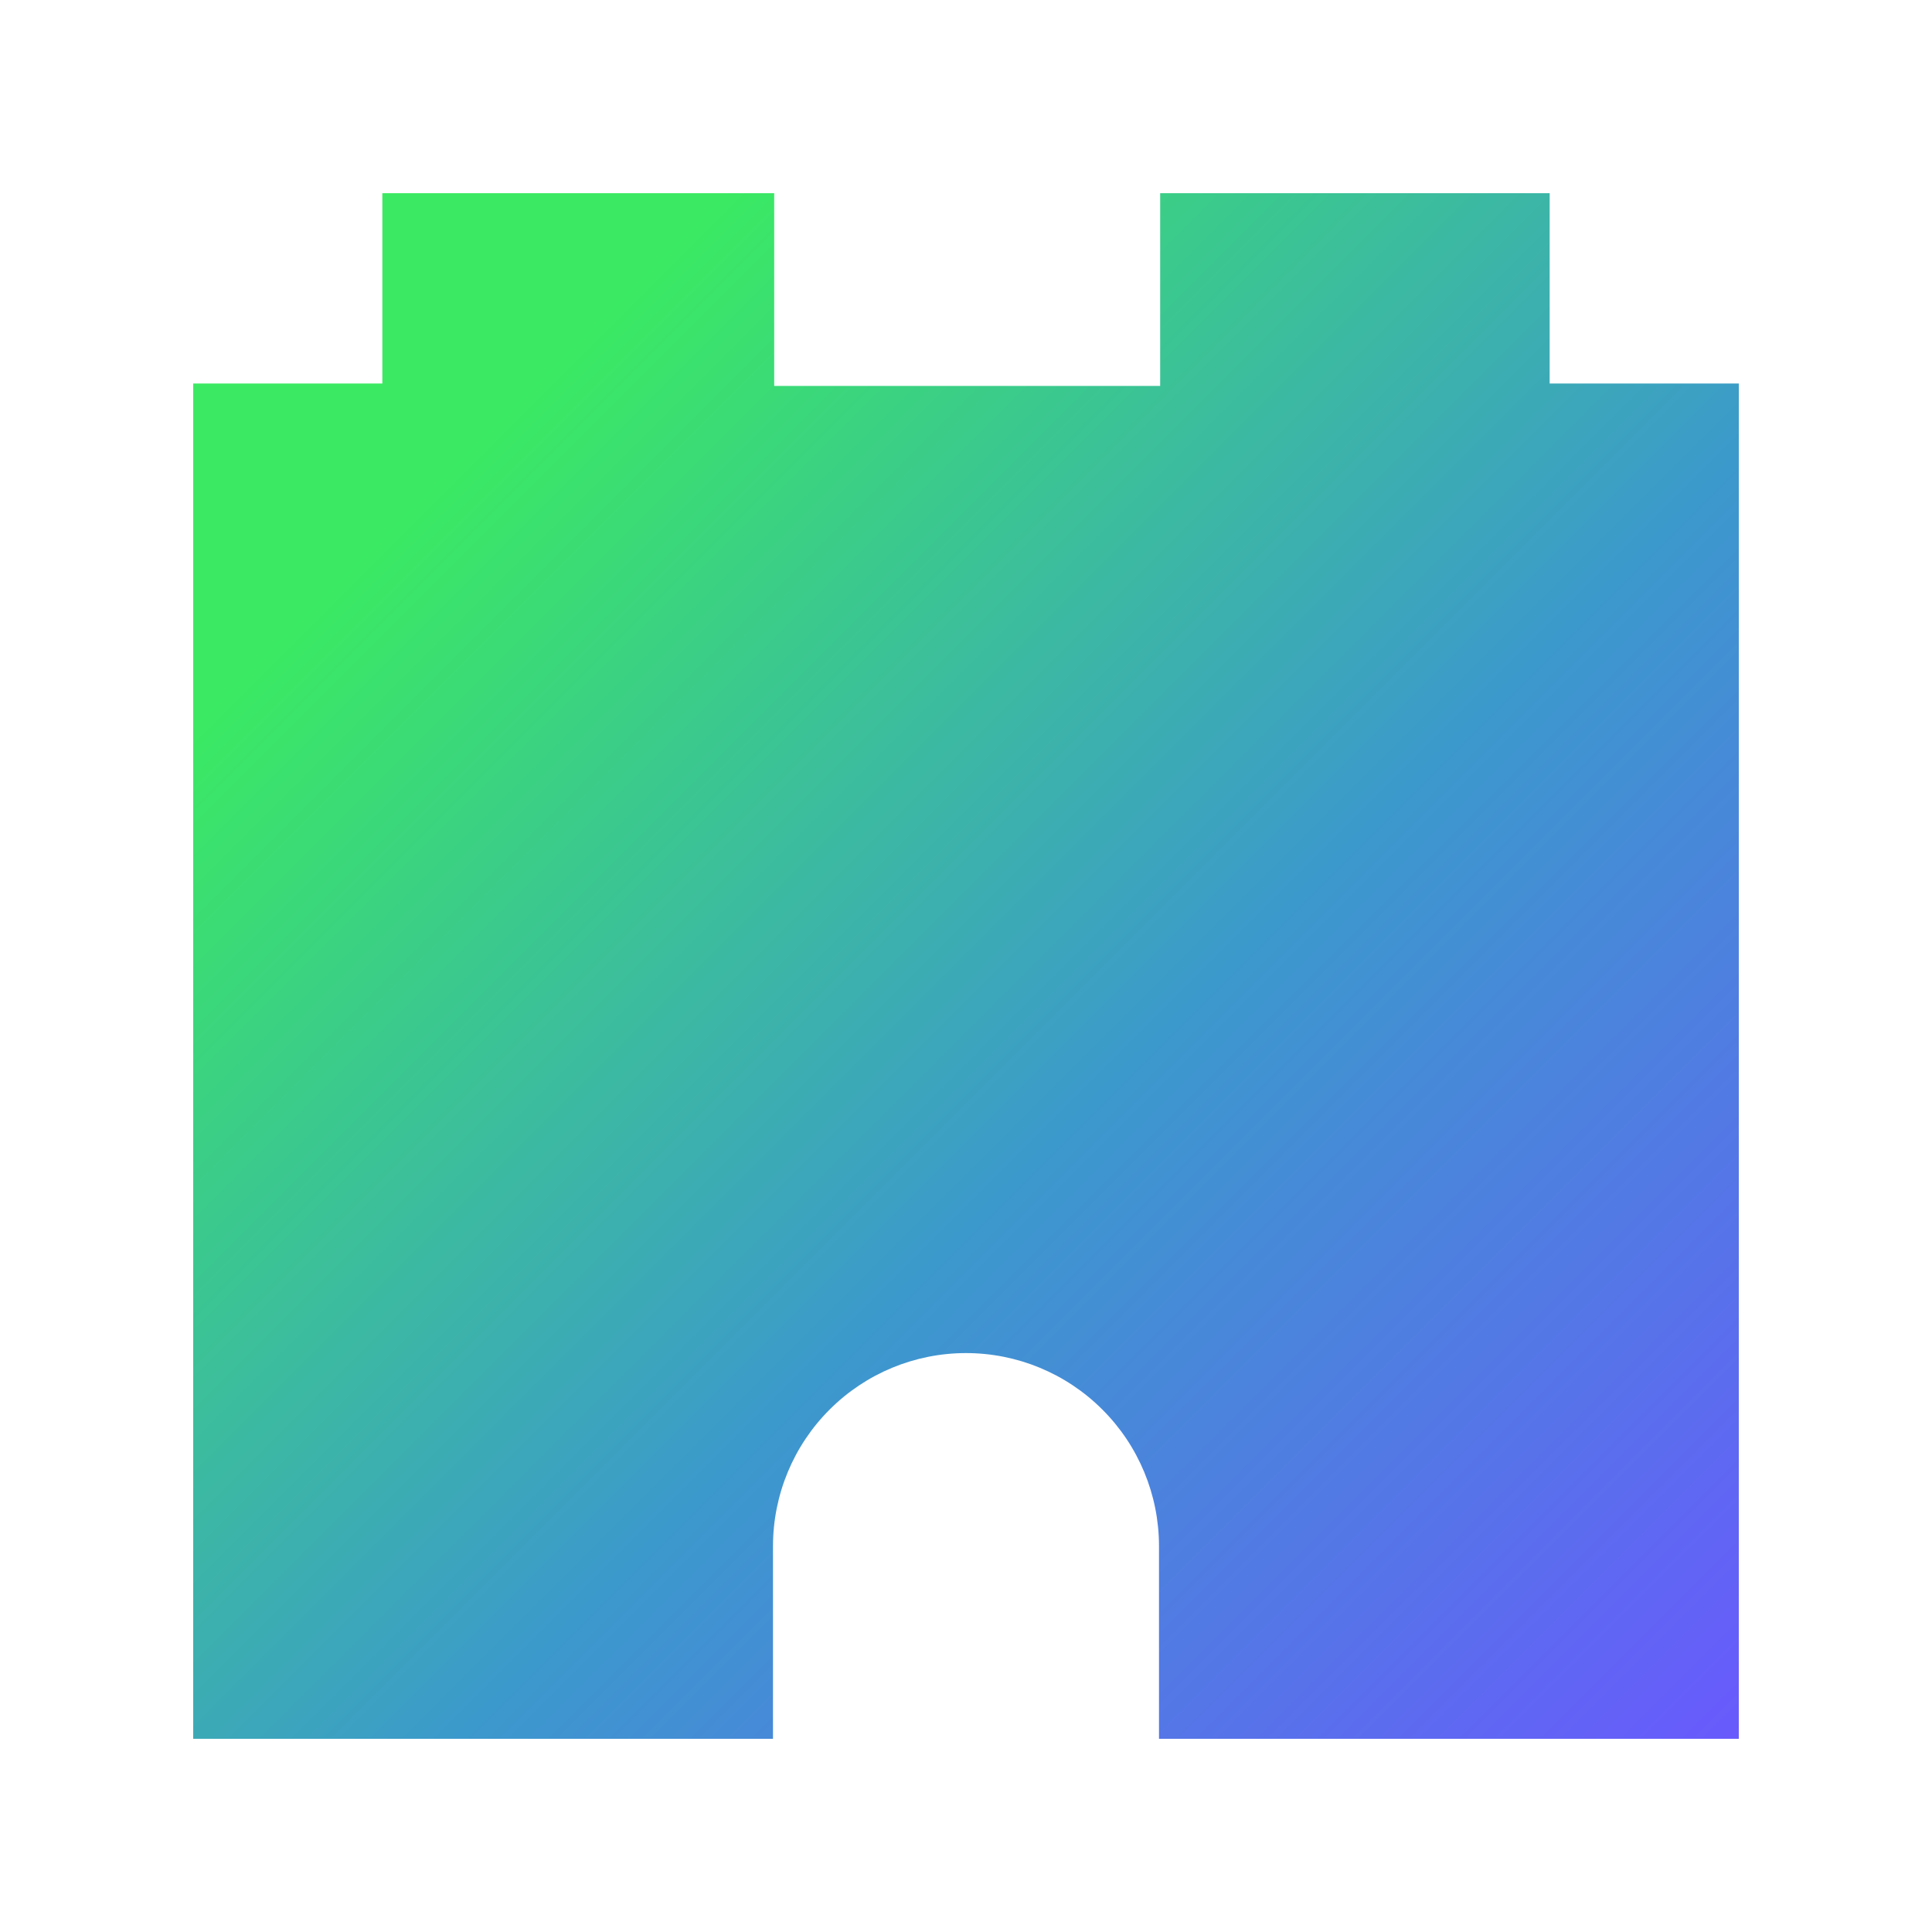
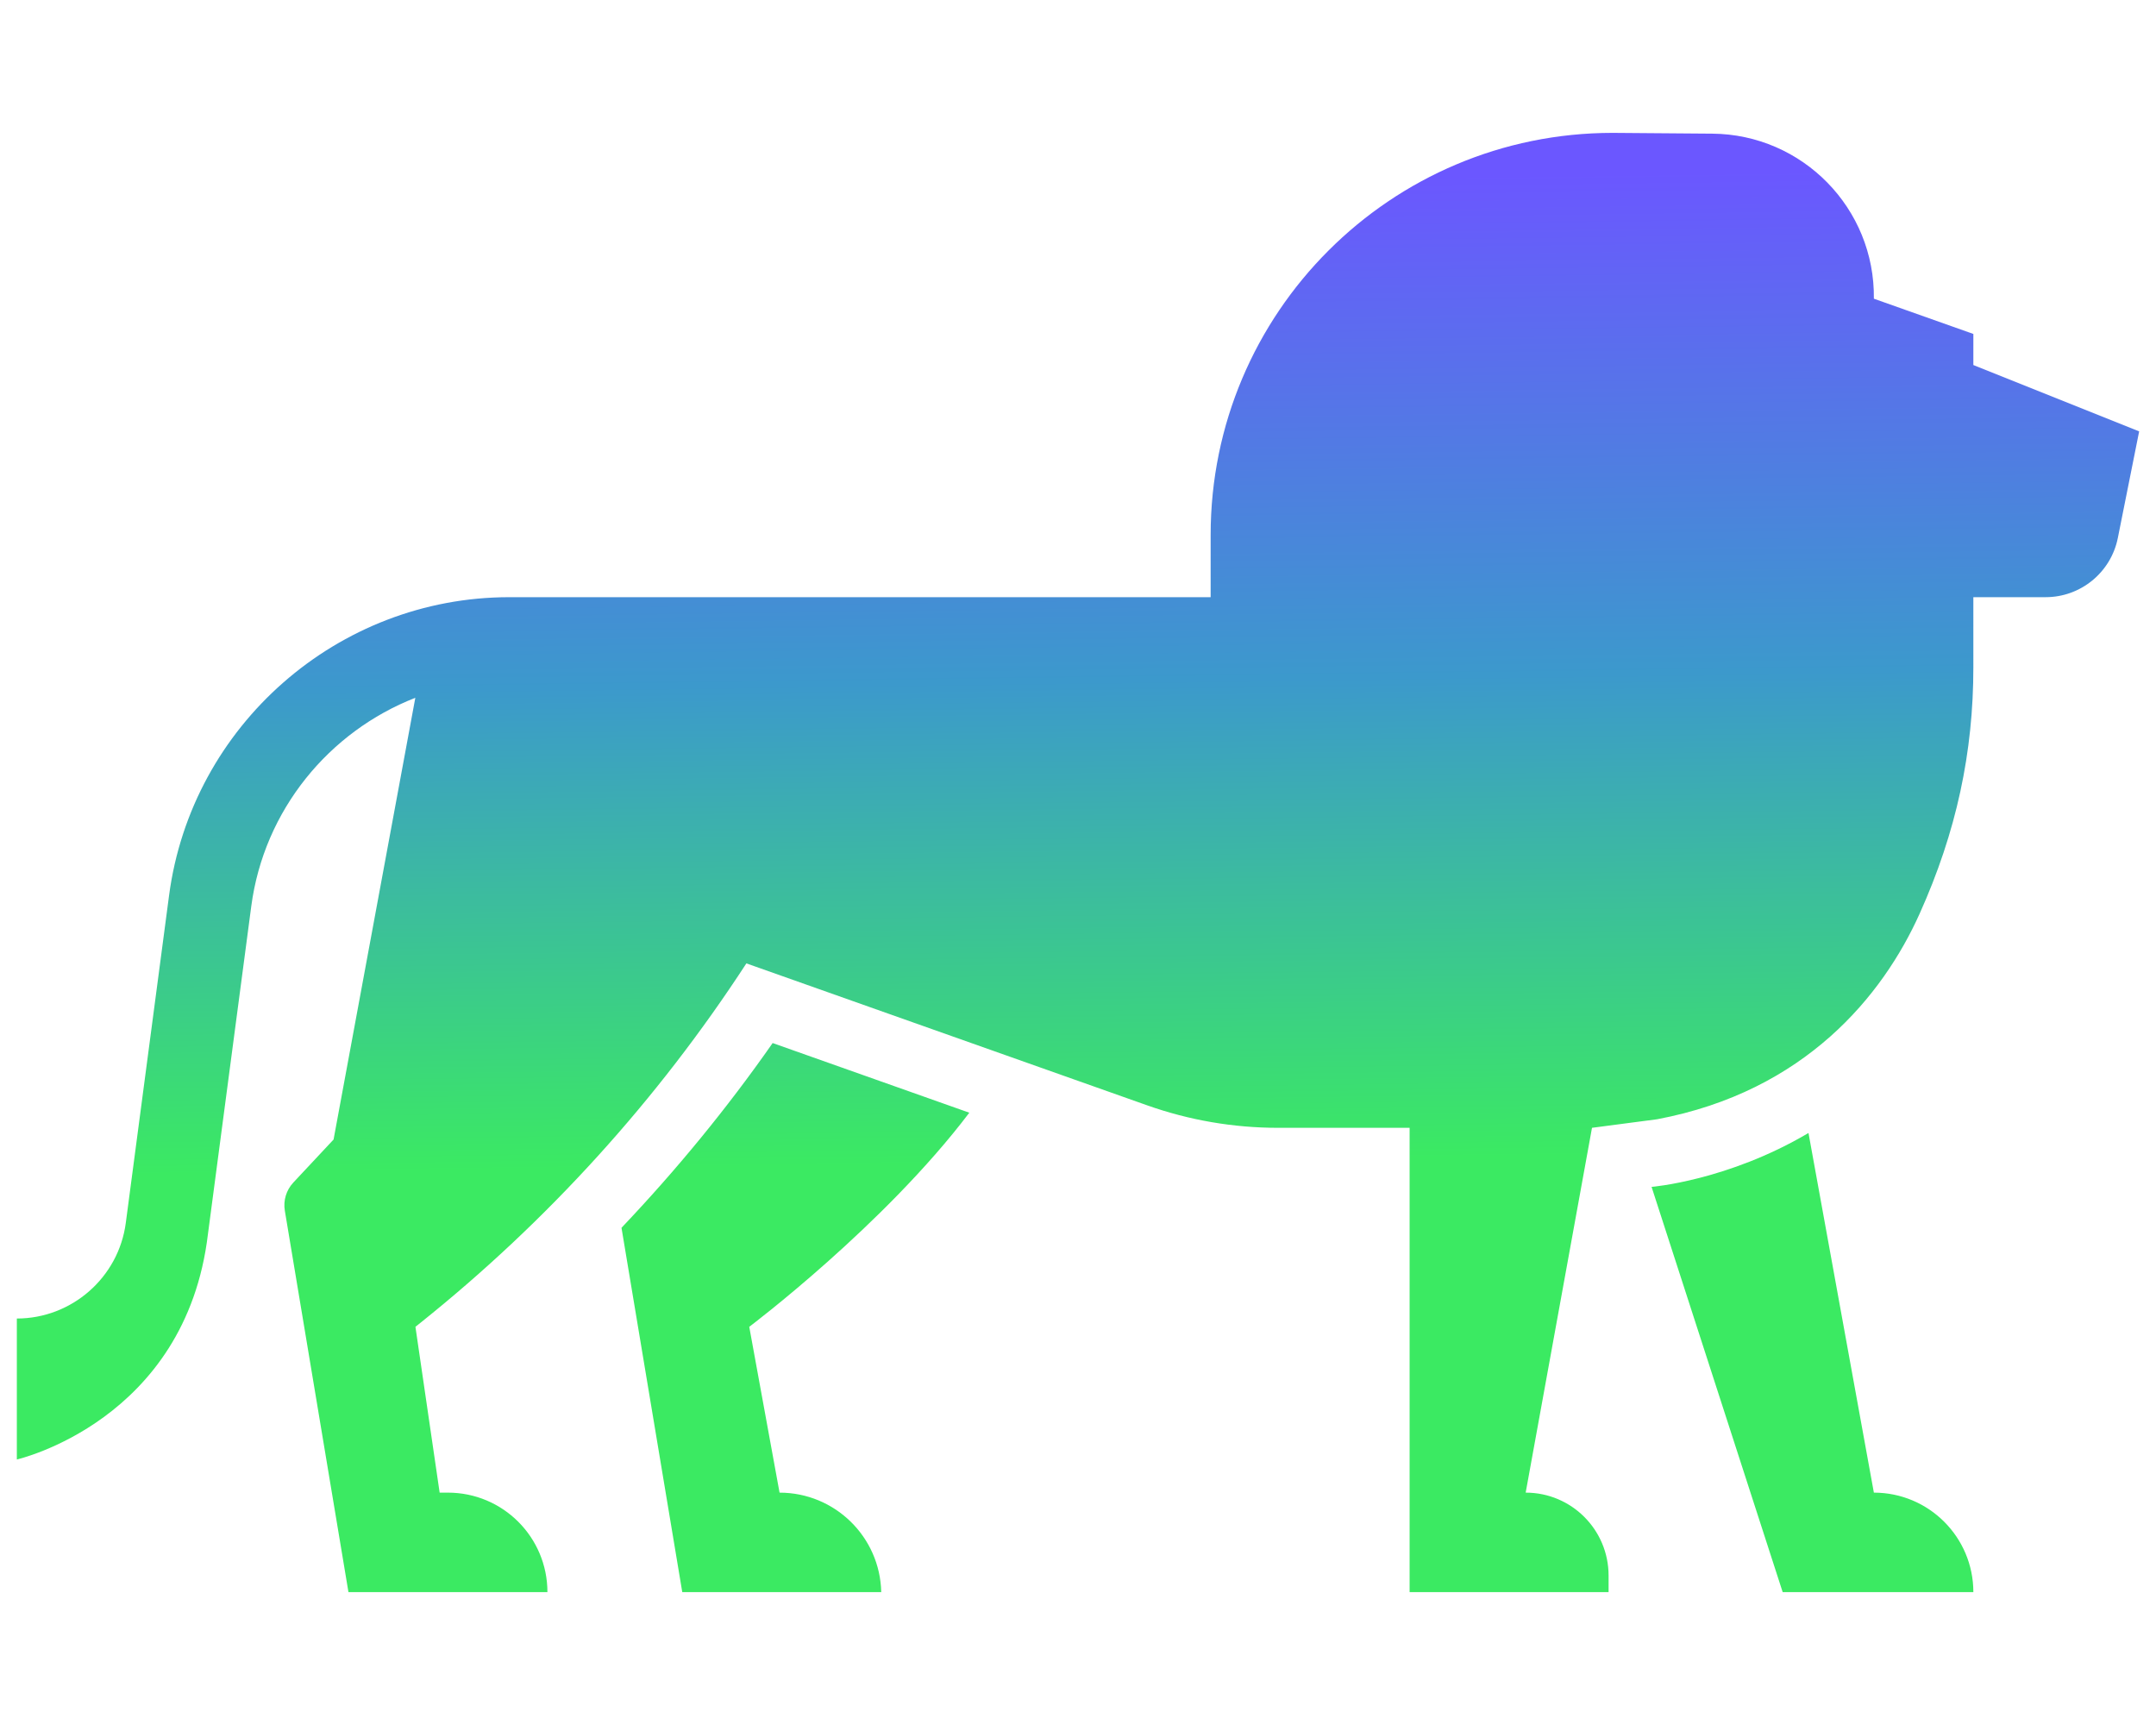
- <svg xmlns="http://www.w3.org/2000/svg" width="40" height="40" viewBox="0 0 40 40" fill="none">
-   <path d="M32.084 7.94V4H24.02V7.99H16.029V4H7.916V7.94H4V36H16.004V32.005C16.006 30.946 16.427 29.931 17.177 29.183C17.926 28.434 18.941 28.014 20 28.014C21.059 28.014 22.074 28.434 22.823 29.183C23.573 29.931 23.994 30.946 23.996 32.005V36H36V7.94H32.084Z" fill="url(#paint0_linear)" />
+ <svg xmlns="http://www.w3.org/2000/svg" version="1.1" id="Layer_1" x="0px" y="0px" width="40px" height="32px" viewBox="0 0 256 178" enable-background="new 0 0 256 178" xml:space="preserve">
+   <path d="M91.743,110.435l23.352,8.271c-10.104,13.361-26.13,25.42-26.13,25.42l3.598,19.688c6.566,0,11.929,5.246,12.074,11.81  v0.003H81.012l-7.216-43.258C80.304,125.52,86.312,118.207,91.743,110.435z M196.106,127.513l15.566,48.112h22.641  c0-6.523-5.289-11.813-11.813-11.813l-7.763-42.698C205.14,126.786,196.106,127.513,196.106,127.513z M234.313,29.938v-3.691  L222.5,22.063c0.136-10.722-8.473-19.51-19.196-19.595l-11.812-0.093c-26.367,0-47.742,21.375-47.742,47.742V57.5H60.549h-0.073  c-20.363,0-37.732,15.224-40.401,35.412l-5.14,38.891C14.08,138.267,8.52,143.141,2,143.141v16.734c0,0,20.057-4.553,22.694-26.782  l5.14-38.891c1.511-11.431,9.237-20.76,19.481-24.756l-9.708,52.444l-4.779,5.109c-0.837,0.896-1.21,2.129-1.008,3.338l7.555,45.289  H65c0-6.523-5.289-11.813-11.813-11.813h-0.984l-2.875-19.688l0.604-0.483c15.089-12.068,28.151-26.472,38.693-42.665l47.59,16.854  c4.987,1.766,10.238,2.669,15.529,2.669h15.631v55.125H191v-1.969c0-5.437-4.407-9.844-9.844-9.844l7.875-43.313l7.717-1.013  c17.616-3.309,26.829-14.737,31.17-24.374c4.396-9.757,6.398-19.219,6.395-29.297c-0.001-4.534-0.001-8.316-0.001-8.316h8.579  c4.17,0,7.76-2.943,8.578-7.032L254,37.813L234.313,29.938z" fill="url(#paint0_linear)" />
  <defs>
-     <linearGradient id="paint0_linear" x1="2.942" y1="4.9" x2="37.777" y2="39.734" gradientUnits="userSpaceOnUse">
+     <linearGradient id="paint0_linear" x1="14" y1="150" x2="12" y2="0" gradientUnits="userSpaceOnUse">
      <stop offset="0.159" stop-color="#3BEA62" />
      <stop offset="0.54" stop-color="#3C99CC" />
      <stop offset="0.937" stop-color="#6B57FF" />
    </linearGradient>
  </defs>
</svg>
